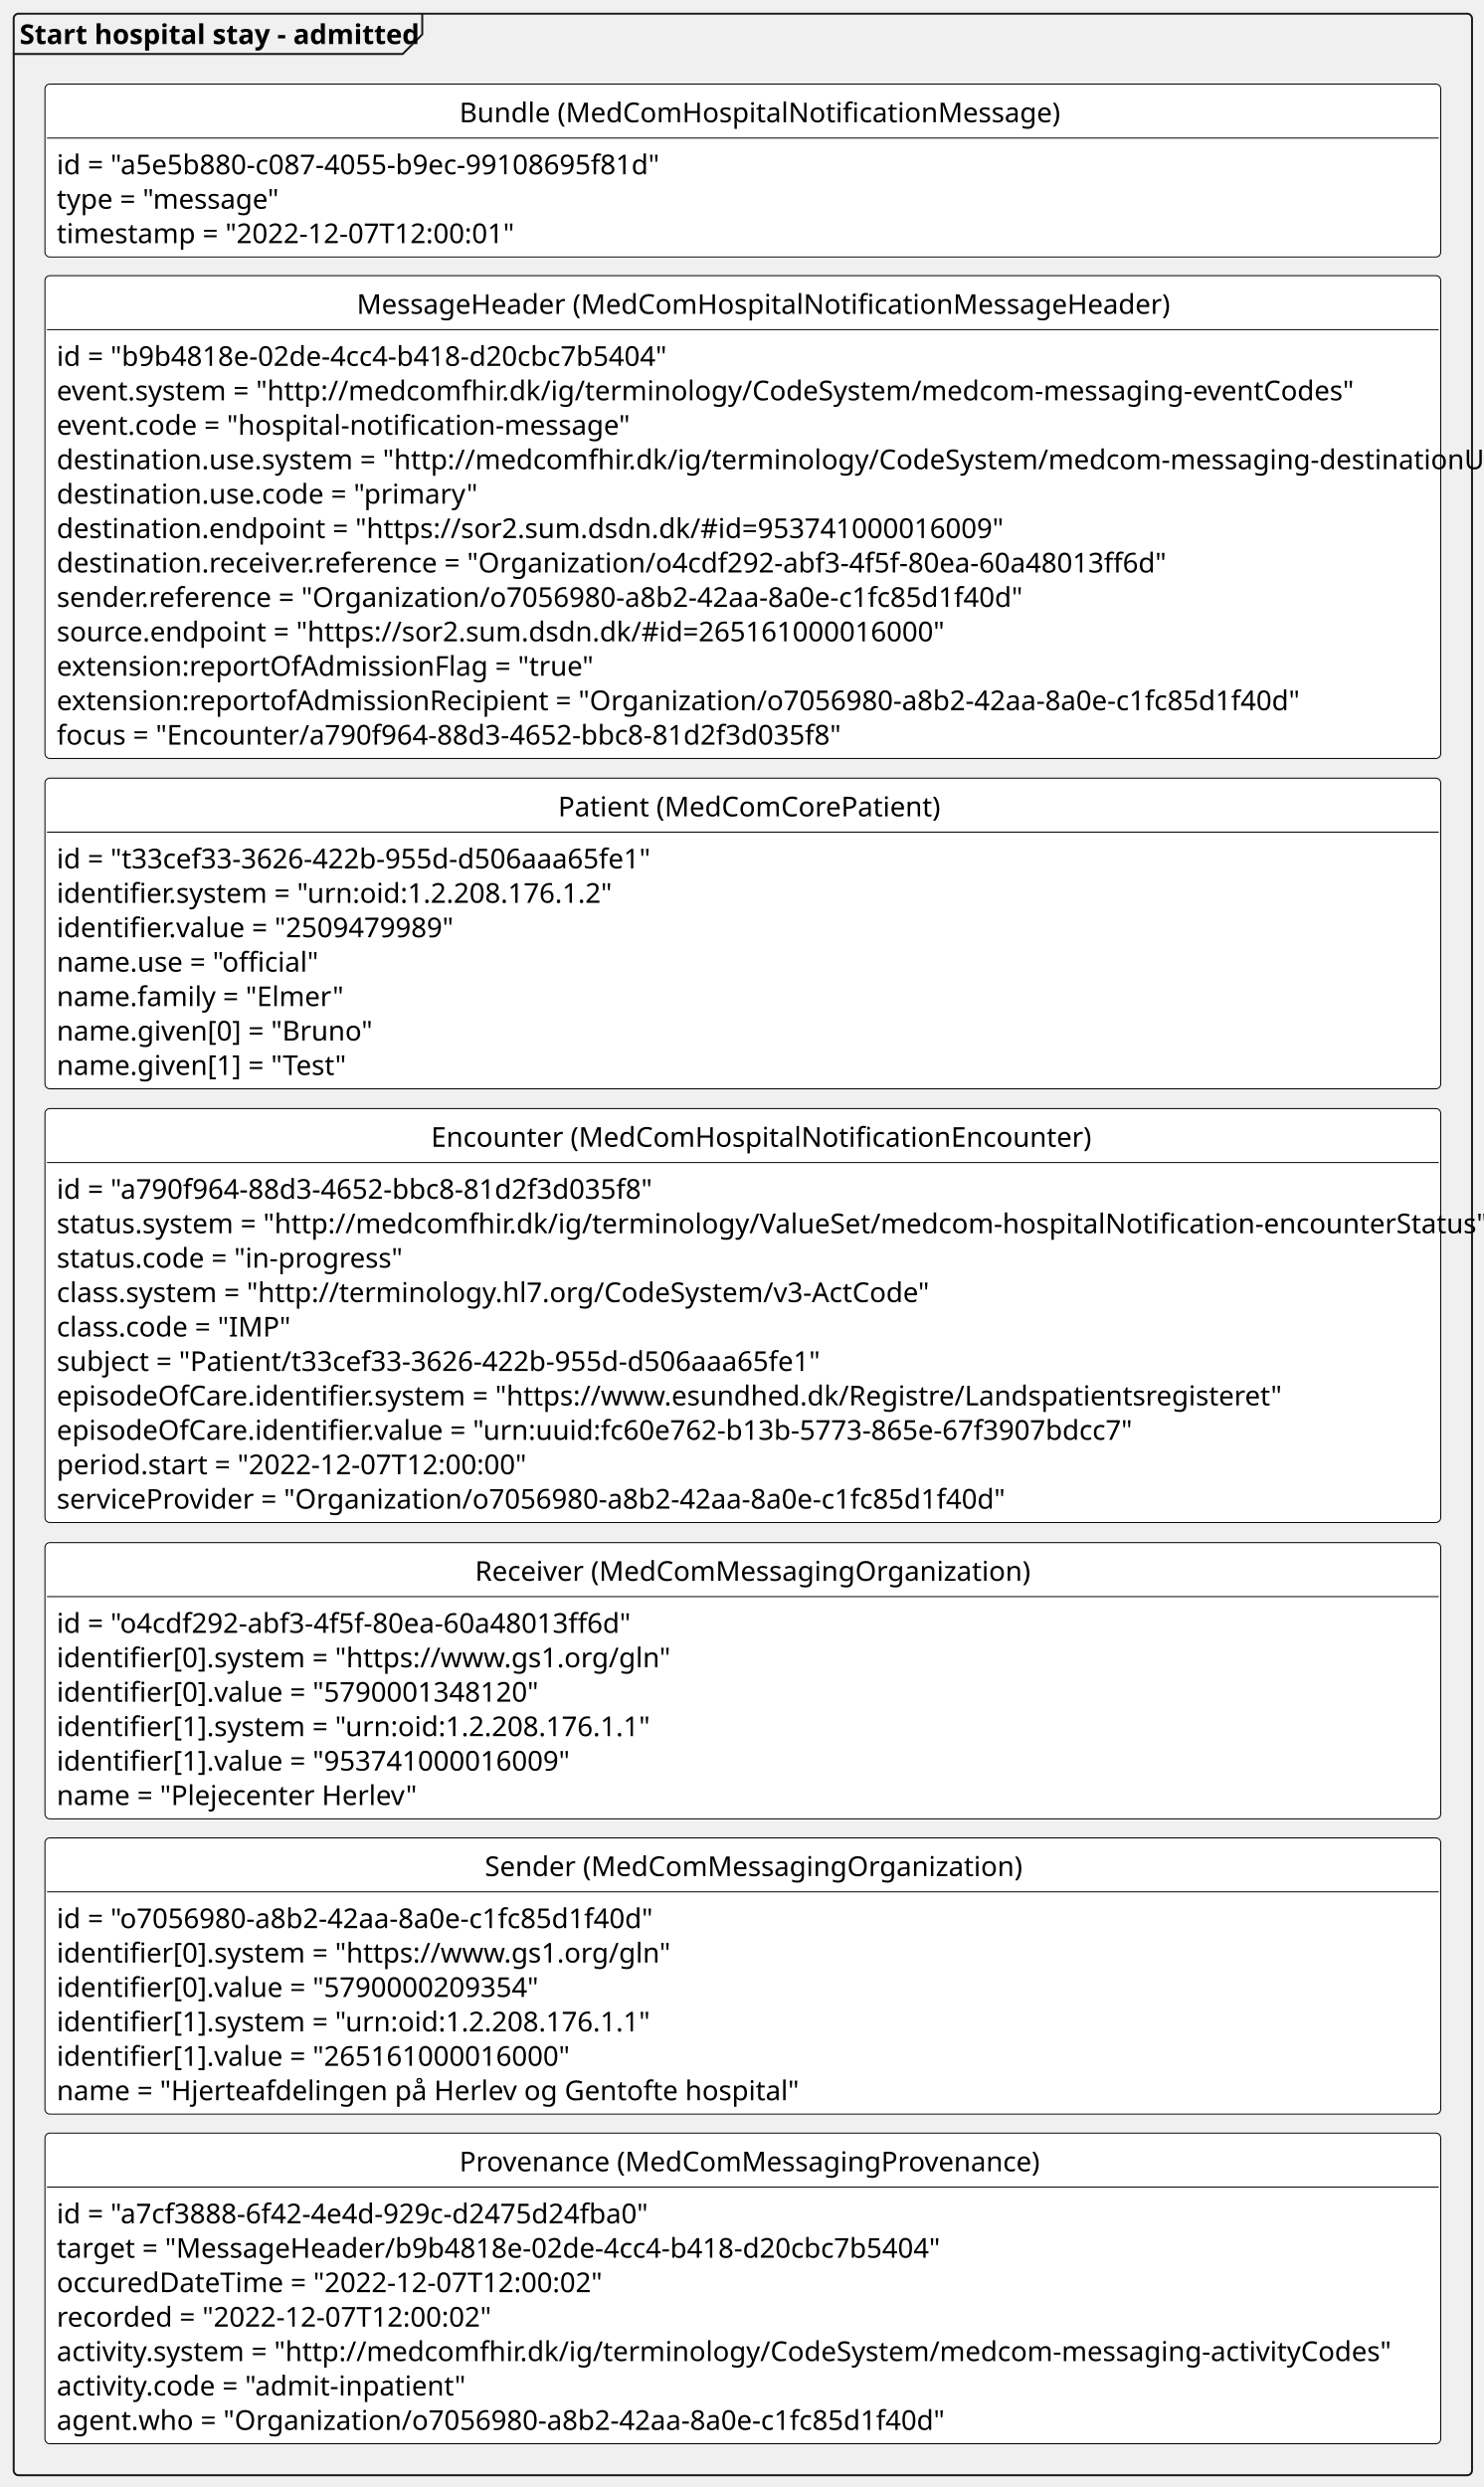
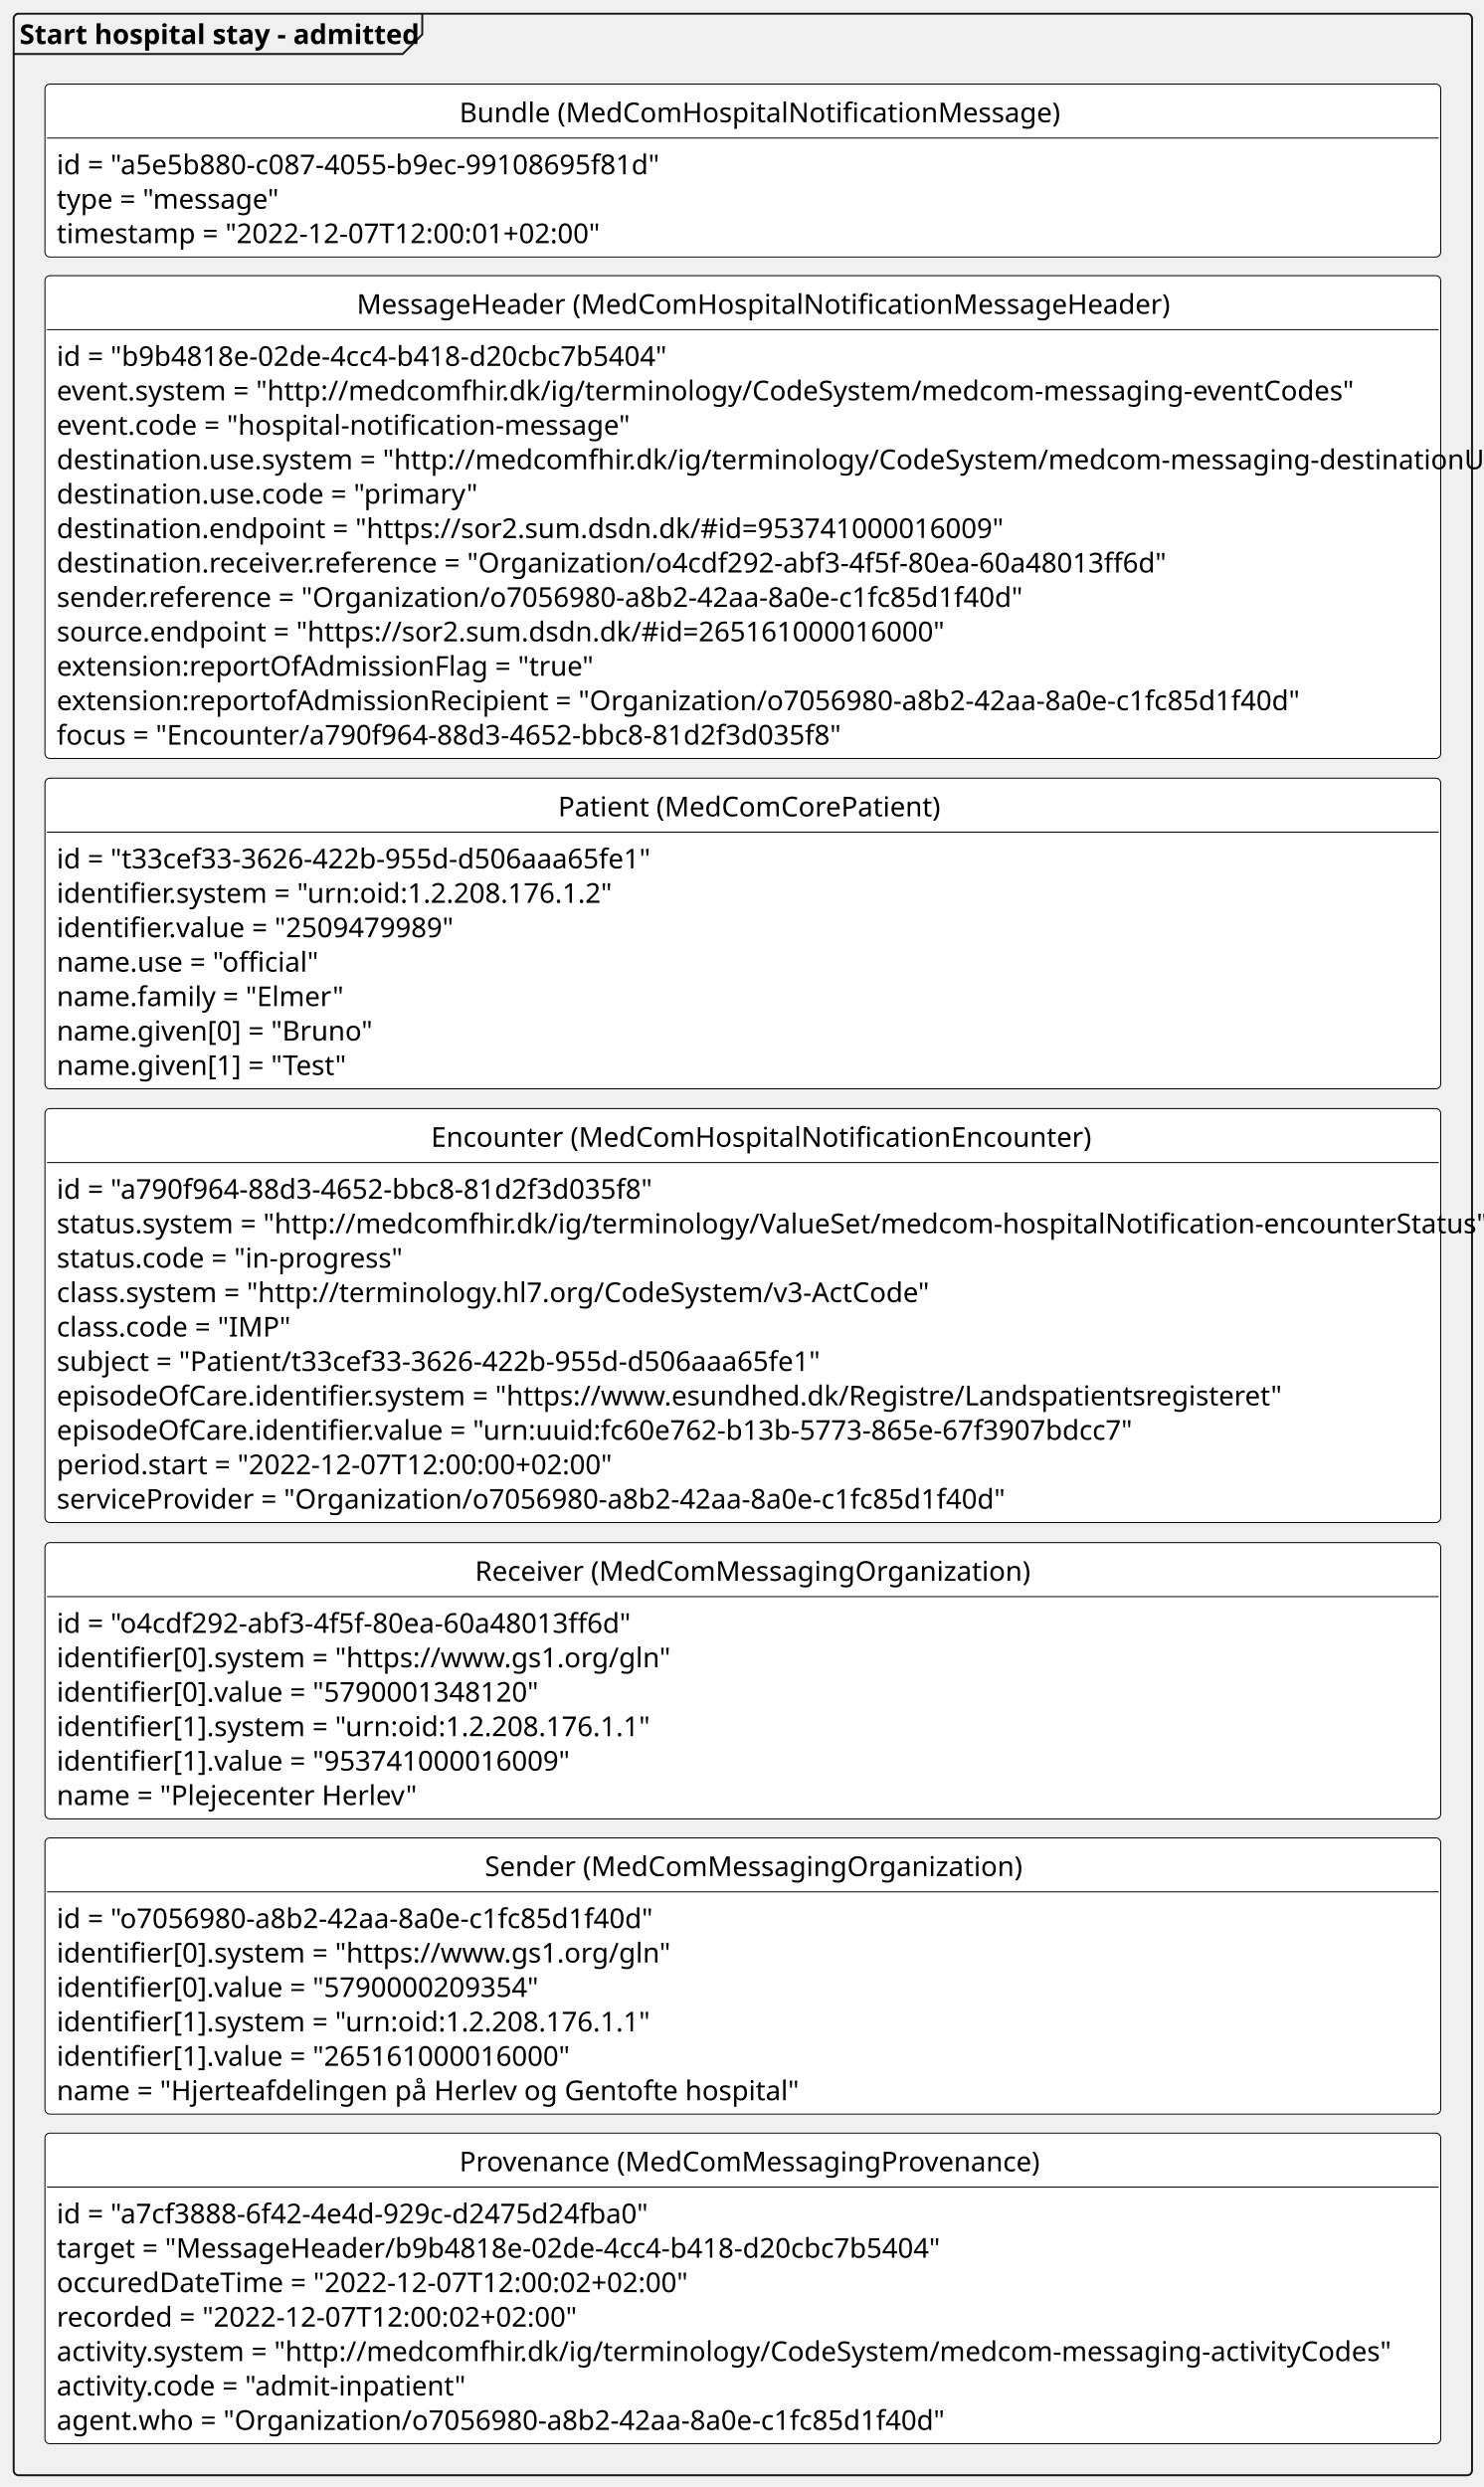
<svg xmlns="http://www.w3.org/2000/svg" contentStyleType="text/css" height="1272px" preserveAspectRatio="none" style="width:759px;height:1272px;background:#FFFFFF;" version="1.1" viewBox="0 0 759 1272" width="759px" zoomAndPan="magnify">
  <defs />
  <g>
    <g id="cluster_admit">
      <rect fill="none" height="1259" rx="2.5" ry="2.5" style="stroke:#181818;stroke-width:1.0;" width="746" x="7" y="7" />
      <path d="M216,7 L216,17.609 L206,27.609 L7,27.609 " fill="none" style="stroke:#181818;stroke-width:1.0;" />
      <text fill="#000000" font-family="sans-serif" font-size="14" font-weight="bold" lengthAdjust="spacing" textLength="199" x="10" y="22.533">Start hospital stay - admitted</text>
    </g>
    <g id="elem_admitB">
      <rect codeLine="15" fill="#FFFFFF" height="88.438" id="admitB" rx="2.5" ry="2.5" style="stroke:#000000;stroke-width:0.5;" width="714" x="23" y="43" />
      <text fill="#000000" font-family="sans-serif" font-size="14" lengthAdjust="spacing" textLength="290" x="235" y="62.533">Bundle (MedComHospitalNotificationMessage)</text>
      <line style="stroke:#000000;stroke-width:0.5;" x1="24" x2="736" y1="70.609" y2="70.609" />
      <text fill="#000000" font-family="sans-serif" font-size="14" lengthAdjust="spacing" textLength="307" x="29" y="89.143">id = "a5e5b880-c087-4055-b9ec-99108695f81d"</text>
      <text fill="#000000" font-family="sans-serif" font-size="14" lengthAdjust="spacing" textLength="110" x="29" y="106.752">type = "message"</text>
-       <text fill="#000000" font-family="sans-serif" font-size="14" lengthAdjust="spacing" textLength="229" x="29" y="124.361">timestamp = "2022-12-07T12:00:01"</text>
+       <text fill="#000000" font-family="sans-serif" font-size="14" lengthAdjust="spacing" textLength="273" x="29" y="124.361">timestamp = "2022-12-07T12:00:01+02:00"</text>
    </g>
    <g id="elem_admitMH">
      <rect codeLine="20" fill="#FFFFFF" height="246.922" id="admitMH" rx="2.5" ry="2.5" style="stroke:#000000;stroke-width:0.5;" width="714" x="23" y="141" />
      <text fill="#000000" font-family="sans-serif" font-size="14" lengthAdjust="spacing" textLength="395" x="182.5" y="160.533">MessageHeader (MedComHospitalNotificationMessageHeader)</text>
      <line style="stroke:#000000;stroke-width:0.5;" x1="24" x2="736" y1="168.609" y2="168.609" />
      <text fill="#000000" font-family="sans-serif" font-size="14" lengthAdjust="spacing" textLength="309" x="29" y="187.143">id = "b9b4818e-02de-4cc4-b418-d20cbc7b5404"</text>
      <text fill="#000000" font-family="sans-serif" font-size="14" lengthAdjust="spacing" textLength="624" x="29" y="204.752">event.system = "http://medcomfhir.dk/ig/terminology/CodeSystem/medcom-messaging-eventCodes"</text>
      <text fill="#000000" font-family="sans-serif" font-size="14" lengthAdjust="spacing" textLength="280" x="29" y="222.361">event.code = "hospital-notification-message"</text>
      <text fill="#000000" font-family="sans-serif" font-size="14" lengthAdjust="spacing" textLength="702" x="29" y="239.971">destination.use.system = "http://medcomfhir.dk/ig/terminology/CodeSystem/medcom-messaging-destinationUse"</text>
      <text fill="#000000" font-family="sans-serif" font-size="14" lengthAdjust="spacing" textLength="204" x="29" y="257.58">destination.use.code = "primary"</text>
      <text fill="#000000" font-family="sans-serif" font-size="14" lengthAdjust="spacing" textLength="460" x="29" y="275.19">destination.endpoint = "https://sor2.sum.dsdn.dk/#id=953741000016009"</text>
      <text fill="#000000" font-family="sans-serif" font-size="14" lengthAdjust="spacing" textLength="550" x="29" y="292.799">destination.receiver.reference = "Organization/o4cdf292-abf3-4f5f-80ea-60a48013ff6d"</text>
      <text fill="#000000" font-family="sans-serif" font-size="14" lengthAdjust="spacing" textLength="485" x="29" y="310.408">sender.reference = "Organization/o7056980-a8b2-42aa-8a0e-c1fc85d1f40d"</text>
      <text fill="#000000" font-family="sans-serif" font-size="14" lengthAdjust="spacing" textLength="434" x="29" y="328.018">source.endpoint = "https://sor2.sum.dsdn.dk/#id=265161000016000"</text>
      <text fill="#000000" font-family="sans-serif" font-size="14" lengthAdjust="spacing" textLength="260" x="29" y="345.627">extension:reportOfAdmissionFlag = "true"</text>
      <text fill="#000000" font-family="sans-serif" font-size="14" lengthAdjust="spacing" textLength="613" x="29" y="363.236">extension:reportofAdmissionRecipient = "Organization/o7056980-a8b2-42aa-8a0e-c1fc85d1f40d"</text>
      <text fill="#000000" font-family="sans-serif" font-size="14" lengthAdjust="spacing" textLength="392" x="29" y="380.846">focus = "Encounter/a790f964-88d3-4652-bbc8-81d2f3d035f8"</text>
    </g>
    <g id="elem_admitPT">
      <rect codeLine="34" fill="#FFFFFF" height="158.875" id="admitPT" rx="2.5" ry="2.5" style="stroke:#000000;stroke-width:0.5;" width="714" x="23" y="398" />
      <text fill="#000000" font-family="sans-serif" font-size="14" lengthAdjust="spacing" textLength="189" x="285.5" y="417.533">Patient (MedComCorePatient)</text>
      <line style="stroke:#000000;stroke-width:0.5;" x1="24" x2="736" y1="425.609" y2="425.609" />
      <text fill="#000000" font-family="sans-serif" font-size="14" lengthAdjust="spacing" textLength="300" x="29" y="444.143">id = "t33cef33-3626-422b-955d-d506aaa65fe1"</text>
      <text fill="#000000" font-family="sans-serif" font-size="14" lengthAdjust="spacing" textLength="276" x="29" y="461.752">identifier.system = "urn:oid:1.2.208.176.1.2"</text>
      <text fill="#000000" font-family="sans-serif" font-size="14" lengthAdjust="spacing" textLength="198" x="29" y="479.361">identifier.value = "2509479989"</text>
      <text fill="#000000" font-family="sans-serif" font-size="14" lengthAdjust="spacing" textLength="128" x="29" y="496.971">name.use = "official"</text>
      <text fill="#000000" font-family="sans-serif" font-size="14" lengthAdjust="spacing" textLength="137" x="29" y="514.58">name.family = "Elmer"</text>
      <text fill="#000000" font-family="sans-serif" font-size="14" lengthAdjust="spacing" textLength="153" x="29" y="532.189">name.given[0] = "Bruno"</text>
      <text fill="#000000" font-family="sans-serif" font-size="14" lengthAdjust="spacing" textLength="143" x="29" y="549.799">name.given[1] = "Test"</text>
    </g>
    <g id="elem_admitENC">
      <rect codeLine="43" fill="#FFFFFF" height="211.703" id="admitENC" rx="2.5" ry="2.5" style="stroke:#000000;stroke-width:0.5;" width="714" x="23" y="567" />
      <text fill="#000000" font-family="sans-serif" font-size="14" lengthAdjust="spacing" textLength="319" x="220.5" y="586.533">Encounter (MedComHospitalNotificationEncounter)</text>
      <line style="stroke:#000000;stroke-width:0.5;" x1="24" x2="736" y1="594.609" y2="594.609" />
      <text fill="#000000" font-family="sans-serif" font-size="14" lengthAdjust="spacing" textLength="300" x="29" y="613.143">id = "a790f964-88d3-4652-bbc8-81d2f3d035f8"</text>
      <text fill="#000000" font-family="sans-serif" font-size="14" lengthAdjust="spacing" textLength="682" x="29" y="630.752">status.system = "http://medcomfhir.dk/ig/terminology/ValueSet/medcom-hospitalNotification-encounterStatus"</text>
      <text fill="#000000" font-family="sans-serif" font-size="14" lengthAdjust="spacing" textLength="171" x="29" y="648.361">status.code = "in-progress"</text>
      <text fill="#000000" font-family="sans-serif" font-size="14" lengthAdjust="spacing" textLength="425" x="29" y="665.971">class.system = "http://terminology.hl7.org/CodeSystem/v3-ActCode"</text>
      <text fill="#000000" font-family="sans-serif" font-size="14" lengthAdjust="spacing" textLength="116" x="29" y="683.58">class.code = "IMP"</text>
      <text fill="#000000" font-family="sans-serif" font-size="14" lengthAdjust="spacing" textLength="382" x="29" y="701.189">subject = "Patient/t33cef33-3626-422b-955d-d506aaa65fe1"</text>
      <text fill="#000000" font-family="sans-serif" font-size="14" lengthAdjust="spacing" textLength="594" x="29" y="718.799">episodeOfCare.identifier.system = "https://www.esundhed.dk/Registre/Landspatientsregisteret"</text>
      <text fill="#000000" font-family="sans-serif" font-size="14" lengthAdjust="spacing" textLength="539" x="29" y="736.408">episodeOfCare.identifier.value = "urn:uuid:fc60e762-b13b-5773-865e-67f3907bdcc7"</text>
-       <text fill="#000000" font-family="sans-serif" font-size="14" lengthAdjust="spacing" textLength="237" x="29" y="754.018">period.start = "2022-12-07T12:00:00"</text>
+       <text fill="#000000" font-family="sans-serif" font-size="14" lengthAdjust="spacing" textLength="281" x="29" y="754.018">period.start = "2022-12-07T12:00:00+02:00"</text>
      <text fill="#000000" font-family="sans-serif" font-size="14" lengthAdjust="spacing" textLength="474" x="29" y="771.627">serviceProvider = "Organization/o7056980-a8b2-42aa-8a0e-c1fc85d1f40d"</text>
    </g>
    <g id="elem_admitROrg">
      <rect codeLine="55" fill="#FFFFFF" height="141.266" id="admitROrg" rx="2.5" ry="2.5" style="stroke:#000000;stroke-width:0.5;" width="714" x="23" y="789" />
      <text fill="#000000" font-family="sans-serif" font-size="14" lengthAdjust="spacing" textLength="274" x="243" y="808.533">Receiver (MedComMessagingOrganization)</text>
      <line style="stroke:#000000;stroke-width:0.5;" x1="24" x2="736" y1="816.609" y2="816.609" />
      <text fill="#000000" font-family="sans-serif" font-size="14" lengthAdjust="spacing" textLength="288" x="29" y="835.143">id = "o4cdf292-abf3-4f5f-80ea-60a48013ff6d"</text>
      <text fill="#000000" font-family="sans-serif" font-size="14" lengthAdjust="spacing" textLength="289" x="29" y="852.752">identifier[0].system = "https://www.gs1.org/gln"</text>
      <text fill="#000000" font-family="sans-serif" font-size="14" lengthAdjust="spacing" textLength="238" x="29" y="870.361">identifier[0].value = "5790001348120"</text>
      <text fill="#000000" font-family="sans-serif" font-size="14" lengthAdjust="spacing" textLength="292" x="29" y="887.971">identifier[1].system = "urn:oid:1.2.208.176.1.1"</text>
      <text fill="#000000" font-family="sans-serif" font-size="14" lengthAdjust="spacing" textLength="254" x="29" y="905.58">identifier[1].value = "953741000016009"</text>
      <text fill="#000000" font-family="sans-serif" font-size="14" lengthAdjust="spacing" textLength="176" x="29" y="923.189">name = "Plejecenter Herlev"</text>
    </g>
    <g id="elem_admitSOrg">
      <rect codeLine="63" fill="#FFFFFF" height="141.266" id="admitSOrg" rx="2.5" ry="2.5" style="stroke:#000000;stroke-width:0.5;" width="714" x="23" y="940" />
      <text fill="#000000" font-family="sans-serif" font-size="14" lengthAdjust="spacing" textLength="264" x="248" y="959.533">Sender (MedComMessagingOrganization)</text>
      <line style="stroke:#000000;stroke-width:0.5;" x1="24" x2="736" y1="967.609" y2="967.609" />
      <text fill="#000000" font-family="sans-serif" font-size="14" lengthAdjust="spacing" textLength="303" x="29" y="986.143">id = "o7056980-a8b2-42aa-8a0e-c1fc85d1f40d"</text>
      <text fill="#000000" font-family="sans-serif" font-size="14" lengthAdjust="spacing" textLength="289" x="29" y="1003.752">identifier[0].system = "https://www.gs1.org/gln"</text>
      <text fill="#000000" font-family="sans-serif" font-size="14" lengthAdjust="spacing" textLength="238" x="29" y="1021.361">identifier[0].value = "5790000209354"</text>
      <text fill="#000000" font-family="sans-serif" font-size="14" lengthAdjust="spacing" textLength="292" x="29" y="1038.971">identifier[1].system = "urn:oid:1.2.208.176.1.1"</text>
      <text fill="#000000" font-family="sans-serif" font-size="14" lengthAdjust="spacing" textLength="254" x="29" y="1056.58">identifier[1].value = "265161000016000"</text>
      <text fill="#000000" font-family="sans-serif" font-size="14" lengthAdjust="spacing" textLength="360" x="29" y="1074.189">name = "Hjerteafdelingen på Herlev og Gentofte hospital"</text>
    </g>
    <g id="elem_admitPRO">
      <rect codeLine="71" fill="#FFFFFF" height="158.875" id="admitPRO" rx="2.5" ry="2.5" style="stroke:#000000;stroke-width:0.5;" width="714" x="23" y="1091" />
      <text fill="#000000" font-family="sans-serif" font-size="14" lengthAdjust="spacing" textLength="290" x="235" y="1110.533">Provenance (MedComMessagingProvenance)</text>
      <line style="stroke:#000000;stroke-width:0.5;" x1="24" x2="736" y1="1118.609" y2="1118.609" />
      <text fill="#000000" font-family="sans-serif" font-size="14" lengthAdjust="spacing" textLength="299" x="29" y="1137.143">id = "a7cf3888-6f42-4e4d-929c-d2475d24fba0"</text>
      <text fill="#000000" font-family="sans-serif" font-size="14" lengthAdjust="spacing" textLength="442" x="29" y="1154.752">target = "MessageHeader/b9b4818e-02de-4cc4-b418-d20cbc7b5404"</text>
-       <text fill="#000000" font-family="sans-serif" font-size="14" lengthAdjust="spacing" textLength="277" x="29" y="1172.361">occuredDateTime = "2022-12-07T12:00:02"</text>
-       <text fill="#000000" font-family="sans-serif" font-size="14" lengthAdjust="spacing" textLength="222" x="29" y="1189.971">recorded = "2022-12-07T12:00:02"</text>
+       <text fill="#000000" font-family="sans-serif" font-size="14" lengthAdjust="spacing" textLength="321" x="29" y="1172.361">occuredDateTime = "2022-12-07T12:00:02+02:00"</text>
+       <text fill="#000000" font-family="sans-serif" font-size="14" lengthAdjust="spacing" textLength="266" x="29" y="1189.971">recorded = "2022-12-07T12:00:02+02:00"</text>
      <text fill="#000000" font-family="sans-serif" font-size="14" lengthAdjust="spacing" textLength="640" x="29" y="1207.58">activity.system = "http://medcomfhir.dk/ig/terminology/CodeSystem/medcom-messaging-activityCodes"</text>
      <text fill="#000000" font-family="sans-serif" font-size="14" lengthAdjust="spacing" textLength="197" x="29" y="1225.189">activity.code = "admit-inpatient"</text>
      <text fill="#000000" font-family="sans-serif" font-size="14" lengthAdjust="spacing" textLength="441" x="29" y="1242.799">agent.who = "Organization/o7056980-a8b2-42aa-8a0e-c1fc85d1f40d"</text>
    </g>
  </g>
</svg>
